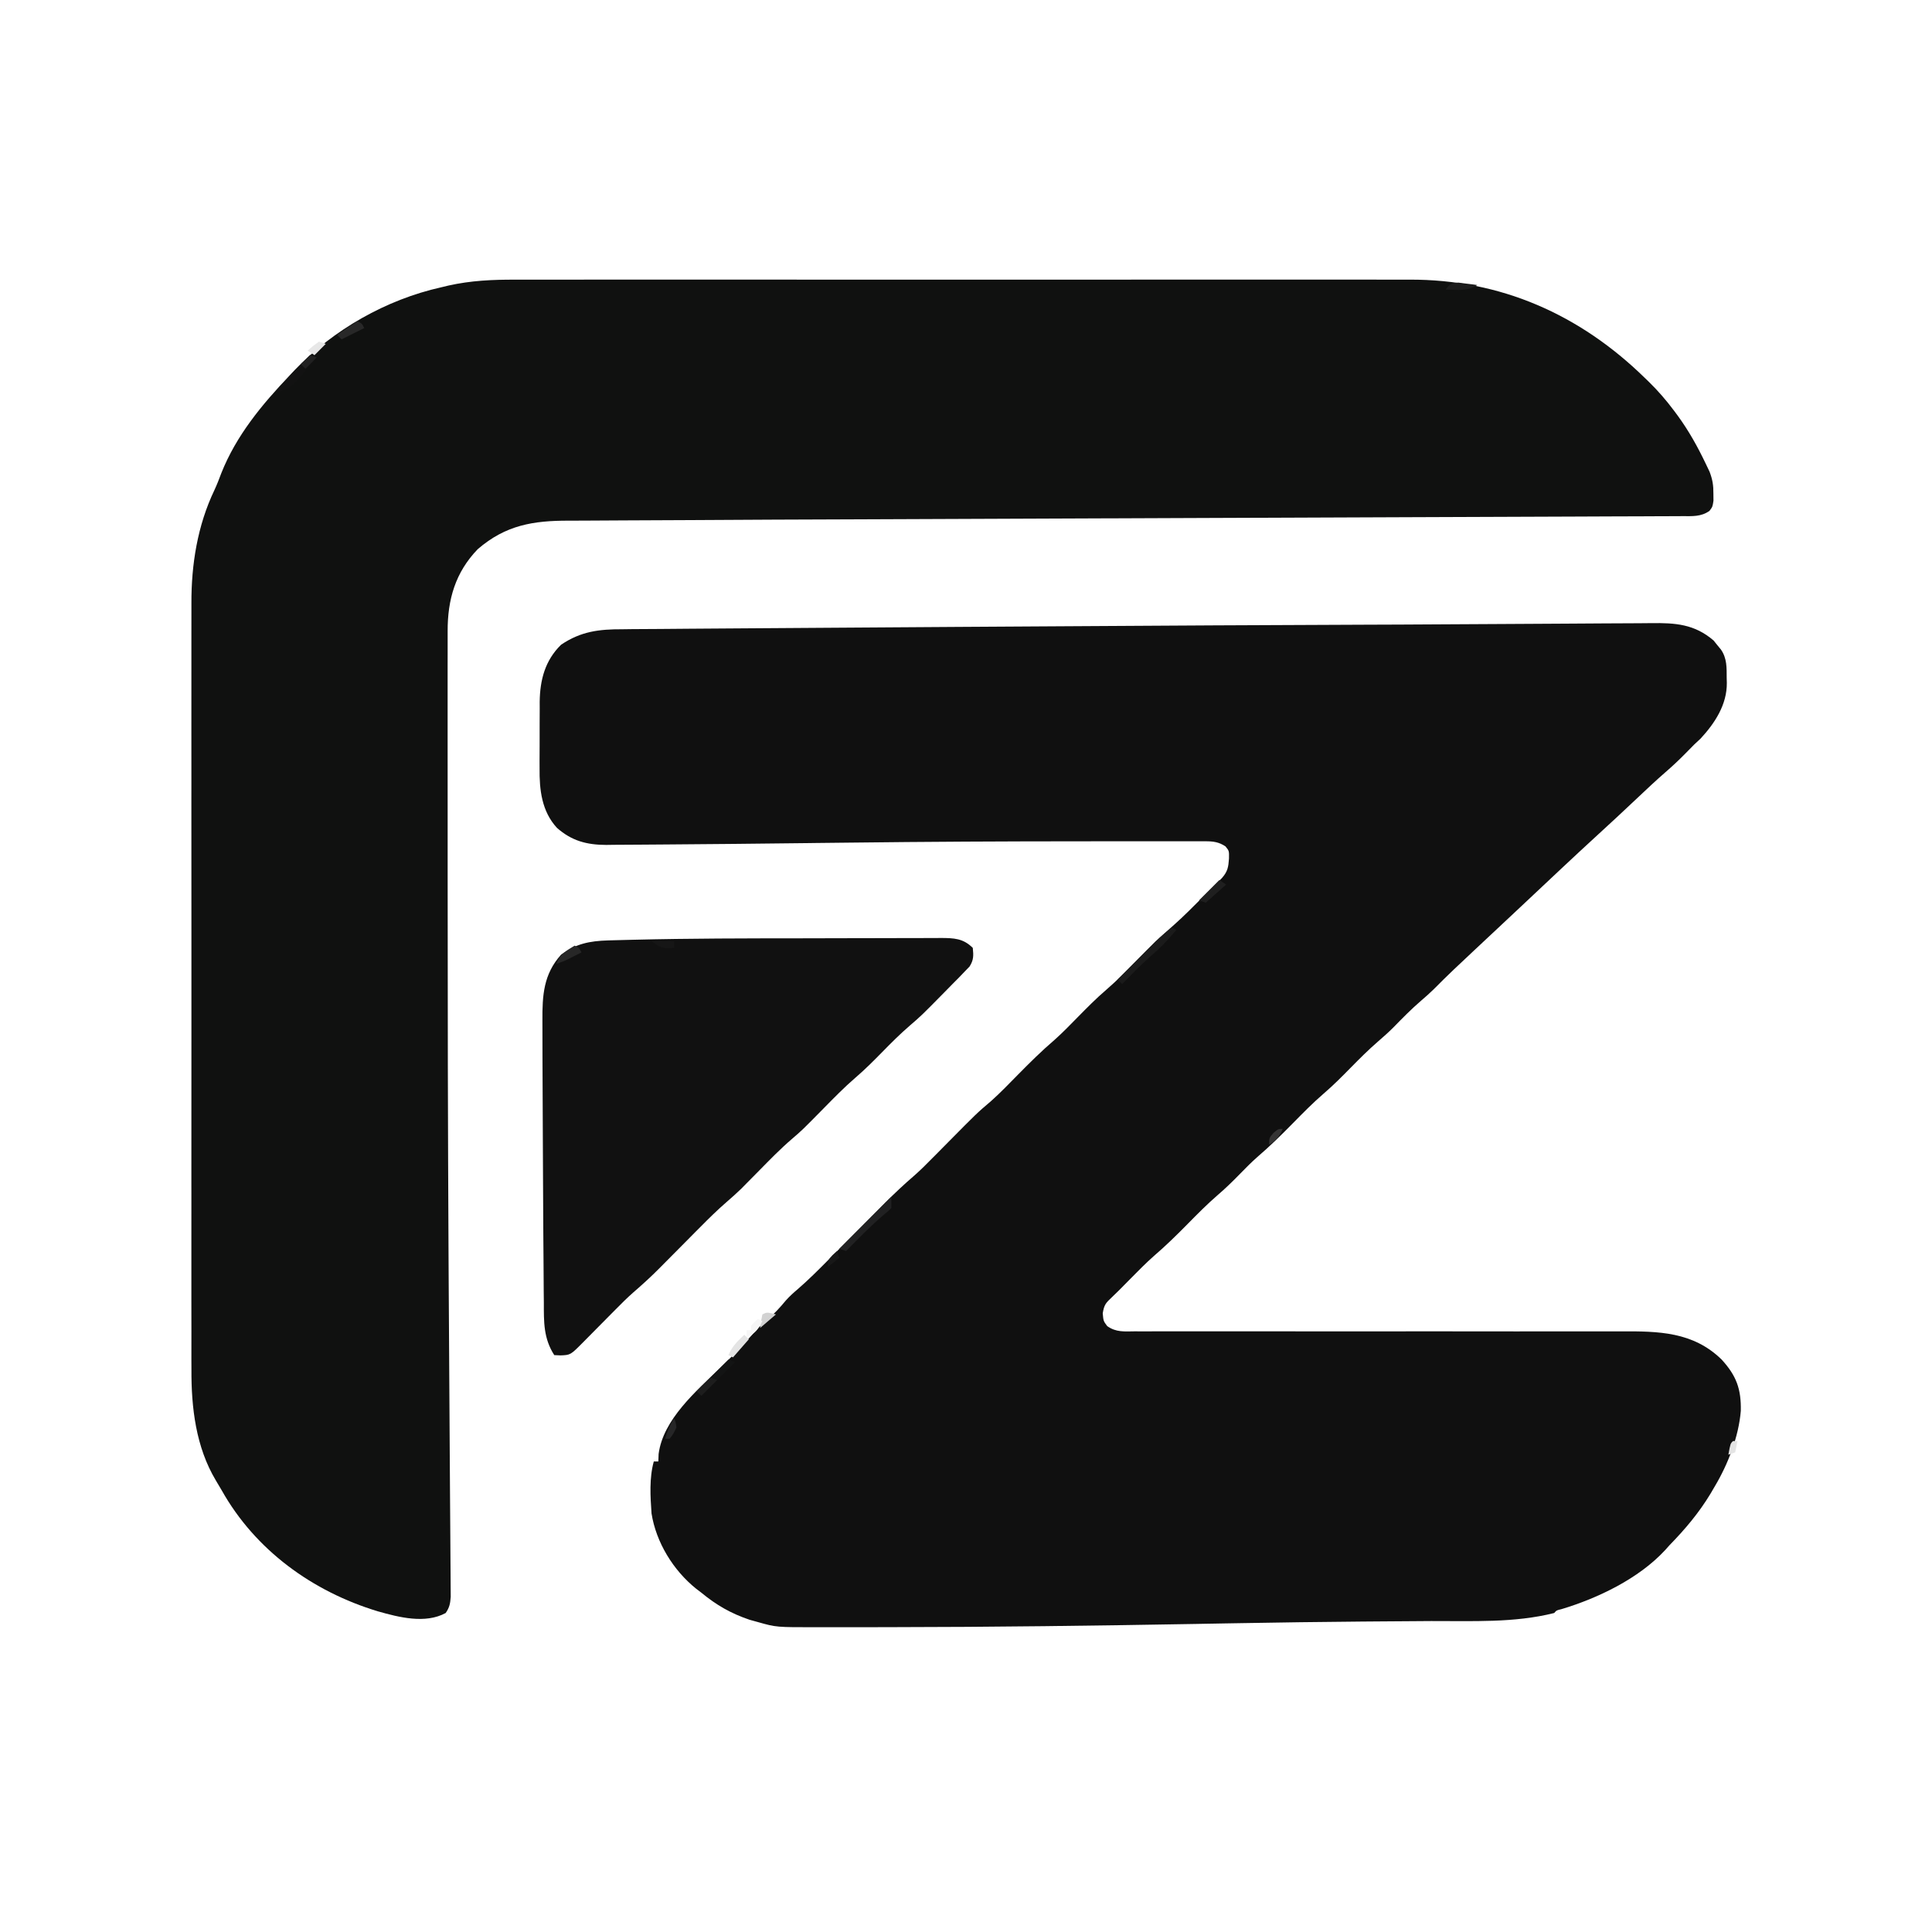
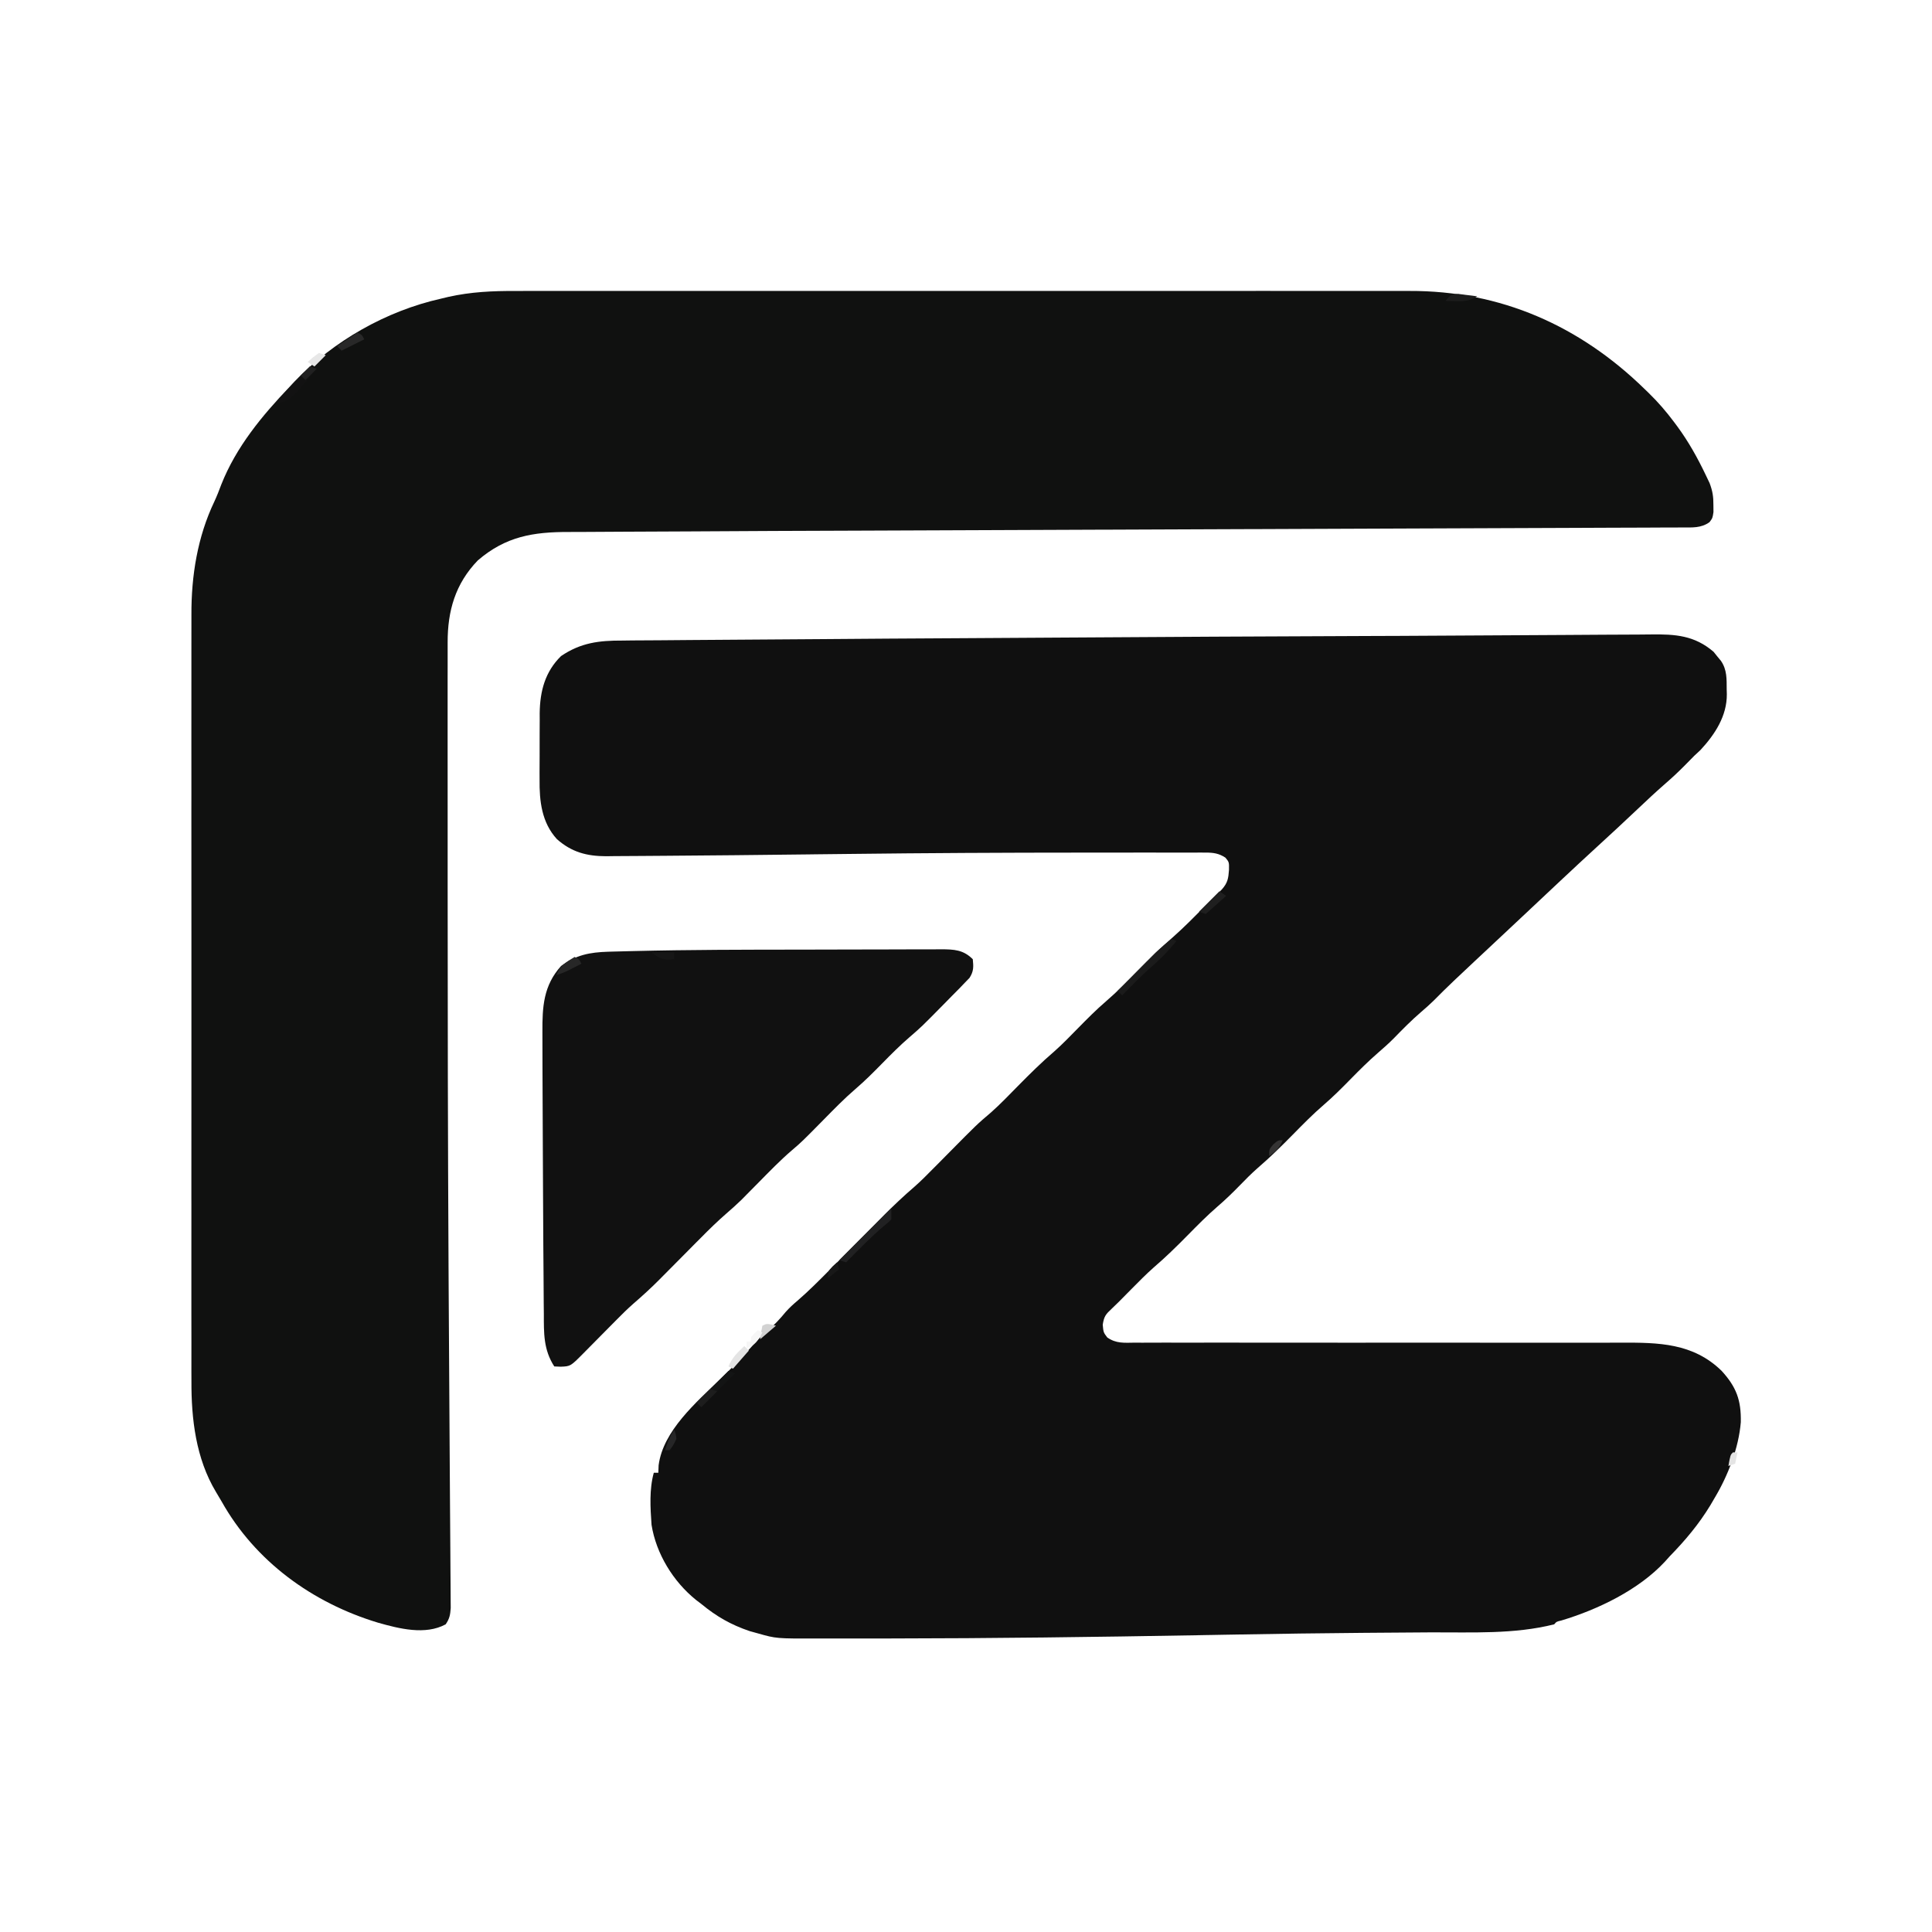
- <svg xmlns="http://www.w3.org/2000/svg" version="1.1" width="1254" height="1254" viewBox="200 160 854 854">
+ <svg xmlns="http://www.w3.org/2000/svg" version="1.1" width="1254" height="1254" viewBox="200 155 854 854">
  <path d="M0 0 C10.6 -0.07 21.19 -0.13 31.79 -0.18 C37.51 -0.2 43.24 -0.23 48.97 -0.29 C54.06 -0.33 59.14 -0.36 64.23 -0.36 C66.02 -0.37 67.81 -0.39 69.6 -0.41 C80.28 -0.55 88.8 0.01 97.23 7.28 C98.02 8.27 98.02 8.27 98.82 9.27 C99.37 9.94 99.92 10.6 100.48 11.28 C103.19 15.23 102.98 19.3 103.01 23.9 C103.04 24.94 103.04 24.94 103.07 25.99 C103.15 35.61 97.82 43.76 91.45 50.65 C90.56 51.47 89.67 52.3 88.76 53.15 C87.32 54.61 85.88 56.06 84.45 57.52 C81.72 60.29 78.92 62.91 75.98 65.45 C71.72 69.16 67.61 73.01 63.51 76.9 C57.64 82.45 51.73 87.95 45.77 93.39 C35 103.24 24.42 113.28 13.78 123.26 C11.1 125.77 8.43 128.27 5.76 130.78 C4.43 132.02 3.1 133.27 1.78 134.51 C-1.65 137.73 -5.08 140.94 -8.52 144.15 C-14.61 149.84 -20.69 155.53 -26.53 161.47 C-28.31 163.22 -30.16 164.84 -32.05 166.46 C-36.38 170.18 -40.35 174.23 -44.33 178.31 C-46.5 180.48 -48.76 182.49 -51.08 184.49 C-55.34 188.18 -59.29 192.13 -63.24 196.15 C-67.1 200.09 -70.96 203.96 -75.15 207.56 C-79.93 211.67 -84.32 216.16 -88.74 220.65 C-93.82 225.81 -98.92 230.83 -104.42 235.55 C-107.16 237.96 -109.7 240.54 -112.24 243.15 C-115.4 246.4 -118.61 249.51 -122.05 252.46 C-126.68 256.47 -130.95 260.79 -135.24 265.15 C-140.11 270.11 -145.02 274.9 -150.29 279.43 C-153.65 282.4 -156.78 285.59 -159.93 288.77 C-160.88 289.74 -160.88 289.74 -161.86 290.72 C-163.09 291.96 -164.32 293.21 -165.55 294.46 C-166.61 295.52 -167.69 296.57 -168.79 297.6 C-171.47 300.12 -172.2 300.92 -172.8 304.71 C-172.49 308.09 -172.49 308.09 -170.81 310.33 C-166.88 313.11 -163.24 312.69 -158.54 312.64 C-157.55 312.65 -156.55 312.65 -155.53 312.66 C-152.19 312.67 -148.84 312.65 -145.5 312.63 C-143.11 312.63 -140.71 312.64 -138.32 312.64 C-132.49 312.65 -126.65 312.65 -120.82 312.63 C-114.02 312.61 -107.22 312.62 -100.42 312.64 C-88.27 312.66 -76.12 312.66 -63.98 312.66 C-63.25 312.66 -62.52 312.66 -61.77 312.66 C-55.88 312.66 -49.99 312.65 -44.09 312.65 C-38.95 312.65 -33.81 312.64 -28.68 312.64 C-27.95 312.64 -27.23 312.64 -26.48 312.64 C-14.39 312.63 -2.3 312.65 9.79 312.67 C16.57 312.68 23.35 312.68 30.14 312.66 C36.52 312.65 42.91 312.65 49.3 312.66 C51.63 312.67 53.97 312.66 56.31 312.65 C72.88 312.57 88.16 312.8 100.76 325.1 C107.3 332.25 109.44 338.09 109.25 347.8 C108.31 359.2 103.59 371.38 97.76 381.15 C96.81 382.78 96.81 382.78 95.84 384.43 C90.69 392.94 84.68 400.05 77.76 407.15 C76.78 408.24 76.78 408.24 75.78 409.36 C64.19 421.91 46.09 430.61 29.92 435.46 C27.8 435.95 27.8 435.95 26.76 437.15 C9.1 441.6 -9.52 440.63 -27.59 440.7 C-35.58 440.74 -43.57 440.81 -51.56 440.87 C-53.72 440.89 -55.88 440.91 -58.04 440.92 C-76.34 441.06 -94.65 441.33 -112.95 441.65 C-114.94 441.68 -116.94 441.72 -118.93 441.75 C-120.94 441.79 -122.95 441.82 -124.96 441.86 C-125.63 441.87 -126.29 441.88 -126.98 441.89 C-128.33 441.92 -129.68 441.94 -131.03 441.97 C-176.24 442.76 -221.45 443.36 -266.67 443.4 C-270.09 443.4 -273.51 443.41 -276.93 443.42 C-282.24 443.43 -287.55 443.43 -292.86 443.42 C-294.78 443.42 -296.71 443.42 -298.63 443.42 C-317.08 443.46 -317.08 443.46 -325.24 441.15 C-326.44 440.82 -327.65 440.48 -328.89 440.14 C-337.16 437.33 -343.52 433.7 -350.24 428.15 C-351.02 427.56 -351.8 426.96 -352.6 426.35 C-362.66 418.24 -370.21 405.95 -372.24 393.15 C-372.77 385.61 -373.28 377.49 -371.24 370.15 C-370.58 370.15 -369.92 370.15 -369.24 370.15 C-369.2 369.06 -369.16 367.96 -369.11 366.84 C-367.12 351.54 -352.44 339.05 -342.05 328.9 C-334.7 321.77 -334.7 321.77 -327.81 314.2 C-325.72 311.72 -323.74 309.69 -321.24 307.65 C-318.09 304.98 -315.49 302.17 -312.87 298.99 C-311.23 297.15 -309.53 295.61 -307.64 294.02 C-302.79 289.82 -298.29 285.3 -293.77 280.74 C-292.89 279.86 -292.01 278.98 -291.1 278.07 C-288.31 275.26 -285.53 272.46 -282.74 269.65 C-279.06 265.95 -275.39 262.25 -271.71 258.56 C-270.88 257.72 -270.05 256.88 -269.19 256.01 C-264.95 251.75 -260.63 247.68 -256.07 243.76 C-253.27 241.3 -250.66 238.68 -248.05 236.02 C-247.5 235.47 -246.96 234.92 -246.39 234.36 C-244.67 232.62 -242.96 230.89 -241.24 229.15 C-228.43 216.19 -228.43 216.19 -222.19 210.88 C-218.01 207.17 -214.15 203.12 -210.24 199.15 C-205.04 193.87 -199.83 188.71 -194.2 183.89 C-190.54 180.65 -187.16 177.13 -183.74 173.65 C-179.71 169.55 -175.7 165.49 -171.33 161.74 C-166.37 157.48 -161.83 152.81 -157.24 148.15 C-152.09 142.92 -146.93 137.81 -141.36 133.03 C-136.83 129.01 -132.58 124.68 -128.3 120.4 C-127.33 119.45 -126.37 118.49 -125.4 117.54 C-124.49 116.63 -123.58 115.72 -122.65 114.79 C-121.83 113.97 -121 113.15 -120.15 112.31 C-117.58 109.41 -117.26 107.5 -116.99 103.65 C-116.93 100.25 -116.93 100.25 -118.55 98.27 C-121.42 96.36 -123.93 96.02 -127.28 96.02 C-128.11 96.02 -128.93 96.02 -129.78 96.01 C-130.68 96.02 -131.59 96.02 -132.52 96.02 C-133.48 96.02 -134.44 96.02 -135.43 96.02 C-138.65 96.01 -141.87 96.01 -145.09 96.02 C-147.38 96.02 -149.67 96.01 -151.96 96.01 C-158.16 96.01 -164.35 96.01 -170.55 96.02 C-174.43 96.02 -178.3 96.03 -182.18 96.03 C-216.51 96.04 -250.83 96.21 -285.15 96.62 C-290.07 96.67 -294.99 96.73 -299.91 96.78 C-301.35 96.8 -301.35 96.8 -302.81 96.82 C-312.95 96.93 -323.1 97.04 -333.24 97.15 C-334.56 97.16 -334.56 97.16 -335.91 97.18 C-345.92 97.29 -355.93 97.38 -365.94 97.43 C-369.63 97.44 -373.32 97.47 -377 97.51 C-380.96 97.55 -384.91 97.57 -388.86 97.58 C-390 97.59 -391.13 97.61 -392.3 97.63 C-400.88 97.6 -407.54 95.84 -414.05 90.09 C-420.8 82.75 -421.84 73.24 -421.73 63.67 C-421.74 62.62 -421.74 61.57 -421.74 60.49 C-421.74 58.29 -421.73 56.08 -421.71 53.88 C-421.68 50.53 -421.68 47.17 -421.7 43.82 C-421.69 41.67 -421.68 39.51 -421.67 37.36 C-421.68 36.37 -421.68 35.38 -421.68 34.36 C-421.55 24.65 -419.31 16.09 -412.24 9.15 C-403.52 3.24 -395.45 2.26 -385.16 2.3 C-383.66 2.28 -382.17 2.27 -380.67 2.24 C-376.6 2.19 -372.52 2.18 -368.44 2.17 C-364.02 2.16 -359.61 2.11 -355.2 2.06 C-346.53 1.98 -337.87 1.93 -329.21 1.88 C-319.02 1.83 -308.82 1.75 -298.63 1.67 C-278.12 1.5 -257.6 1.37 -237.09 1.26 C-221.83 1.18 -206.58 1.08 -191.32 0.98 C-146.08 0.69 -100.84 0.44 -55.6 0.28 C-51.87 0.27 -48.13 0.25 -44.4 0.24 C-43.5 0.23 -42.59 0.23 -41.66 0.23 C-27.77 0.17 -13.89 0.1 0 0 Z " fill="#101010" transform="translate(860.2388,435.8503)" />
  <path d="M0 0 C1.77 -0 3.54 -0.01 5.31 -0.01 C10.13 -0.03 14.95 -0.02 19.77 -0.01 C24.98 -0 30.2 -0.01 35.41 -0.02 C45.61 -0.04 55.82 -0.03 66.02 -0.02 C74.31 -0.02 82.61 -0.02 90.91 -0.02 C92.09 -0.02 93.27 -0.02 94.49 -0.02 C96.9 -0.02 99.3 -0.02 101.7 -0.02 C124.22 -0.03 146.74 -0.02 169.26 -0.01 C188.55 0.01 207.85 0 227.14 -0.01 C249.57 -0.03 272.01 -0.03 294.44 -0.02 C296.84 -0.02 299.24 -0.02 301.63 -0.02 C303.4 -0.02 303.4 -0.02 305.2 -0.02 C313.48 -0.02 321.76 -0.02 330.04 -0.03 C340.14 -0.04 350.24 -0.03 360.34 -0.02 C365.49 -0.01 370.63 -0.01 375.78 -0.02 C380.5 -0.03 385.23 -0.02 389.95 -0.01 C391.65 -0 393.34 -0 395.04 -0.01 C435.32 -0.17 470.38 15.38 499.04 43.38 C499.61 43.93 500.18 44.47 500.76 45.04 C504.89 49.06 508.53 53.27 511.98 57.88 C512.49 58.57 513 59.25 513.53 59.96 C518.48 66.72 522.43 73.82 526.04 81.38 C526.6 82.55 527.15 83.72 527.73 84.92 C529.05 88.41 529.44 90.92 529.41 94.63 C529.42 95.65 529.43 96.66 529.44 97.71 C529.04 100.38 529.04 100.38 527.7 102.18 C523.97 104.88 519.98 104.53 515.59 104.53 C514.82 104.54 514.05 104.54 513.26 104.55 C510.66 104.56 508.07 104.56 505.47 104.57 C503.6 104.58 501.72 104.59 499.85 104.6 C494.68 104.62 489.52 104.64 484.35 104.65 C478.78 104.67 473.22 104.69 467.65 104.72 C457.99 104.76 448.32 104.79 438.66 104.83 C424.62 104.88 410.59 104.93 396.56 104.99 C373.71 105.08 350.86 105.17 328.02 105.26 C327.33 105.26 326.65 105.26 325.94 105.26 C319.71 105.29 313.48 105.31 307.25 105.33 C292.11 105.39 276.97 105.45 261.84 105.51 C260.82 105.51 260.82 105.51 259.79 105.51 C236.41 105.6 213.03 105.7 189.65 105.79 C176.94 105.84 164.22 105.89 151.51 105.94 C126.61 106.02 101.71 106.12 76.81 106.28 C67.25 106.34 57.69 106.39 48.13 106.41 C42.15 106.42 36.18 106.46 30.2 106.51 C27.96 106.53 25.72 106.53 23.49 106.53 C7.76 106.5 -4.4 108.46 -16.77 119.11 C-26.69 129.39 -30.13 141.37 -30.09 155.38 C-30.09 156.16 -30.09 156.93 -30.09 157.74 C-30.1 160.34 -30.1 162.95 -30.09 165.56 C-30.09 167.45 -30.09 169.33 -30.1 171.22 C-30.1 176.4 -30.1 181.58 -30.1 186.76 C-30.09 191.2 -30.1 195.64 -30.1 200.07 C-30.1 212.11 -30.1 224.15 -30.09 236.19 C-30.09 245.02 -30.09 253.86 -30.09 262.7 C-30.09 319.02 -29.99 375.34 -29.69 431.65 C-29.67 435.4 -29.65 439.15 -29.63 442.9 C-29.5 465.54 -29.38 488.19 -29.21 510.84 C-29.15 519.67 -29.1 528.49 -29.04 537.32 C-29.01 543.38 -28.96 549.45 -28.91 555.51 C-28.88 559.17 -28.86 562.84 -28.84 566.5 C-28.83 568.18 -28.82 569.86 -28.8 571.54 C-28.78 573.82 -28.77 576.1 -28.76 578.37 C-28.75 579.64 -28.74 580.9 -28.73 582.21 C-28.95 585.24 -29.26 586.9 -30.96 589.38 C-39.98 594.27 -51.57 591.29 -60.92 588.64 C-89.81 579.9 -115.14 561.59 -130 535.08 C-130.82 533.64 -131.68 532.21 -132.54 530.8 C-141.38 516.04 -143.43 498.58 -143.34 481.72 C-143.35 480.2 -143.35 478.68 -143.36 477.16 C-143.37 473.04 -143.36 468.91 -143.35 464.78 C-143.35 460.31 -143.36 455.84 -143.37 451.37 C-143.38 442.63 -143.38 433.88 -143.37 425.14 C-143.36 418.03 -143.36 410.93 -143.36 403.82 C-143.36 402.8 -143.36 401.79 -143.37 400.74 C-143.37 398.68 -143.37 396.62 -143.37 394.56 C-143.38 375.26 -143.37 355.96 -143.35 336.66 C-143.34 320.13 -143.34 303.6 -143.35 287.07 C-143.37 267.84 -143.38 248.61 -143.37 229.37 C-143.37 227.32 -143.36 225.27 -143.36 223.21 C-143.36 222.2 -143.36 221.19 -143.36 220.15 C-143.36 213.06 -143.36 205.97 -143.37 198.87 C-143.38 190.22 -143.38 181.56 -143.36 172.91 C-143.35 168.5 -143.35 164.09 -143.36 159.68 C-143.37 155.63 -143.36 151.58 -143.35 147.54 C-143.35 146.08 -143.35 144.63 -143.35 143.18 C-143.43 125.95 -140.67 108.68 -133.2 93.05 C-132.06 90.59 -131.09 88.12 -130.15 85.57 C-123.56 68.93 -112.19 55.19 -99.96 42.38 C-99.22 41.59 -98.48 40.8 -97.72 39.98 C-80.52 22.05 -57.21 8.8 -32.96 3.38 C-31.92 3.13 -30.88 2.88 -29.8 2.62 C-19.77 0.38 -10.25 -0.04 0 0 Z " fill="#101110" transform="translate(427.9625,283.619)" />
  <path d="M0 0 C7.08 -0 14.15 -0.02 21.23 -0.05 C26.78 -0.07 32.34 -0.08 37.89 -0.08 C41.18 -0.09 44.46 -0.09 47.75 -0.11 C51.38 -0.13 55 -0.12 58.63 -0.12 C59.7 -0.13 60.77 -0.14 61.87 -0.15 C67.54 -0.11 71.64 0.01 75.87 4.24 C76.21 7.63 76.29 9.58 74.43 12.48 C73.73 13.21 73.03 13.93 72.3 14.68 C71.49 15.53 70.68 16.38 69.84 17.25 C68.85 18.25 67.86 19.24 66.87 20.24 C65.65 21.48 64.43 22.73 63.21 23.97 C53.18 34.15 53.18 34.15 47.9 38.7 C43.68 42.34 39.77 46.26 35.87 50.24 C32.02 54.17 28.17 58.03 23.99 61.61 C19.02 65.89 14.47 70.57 9.87 75.24 C0.38 84.87 0.38 84.87 -4.1 88.71 C-9.22 93.1 -13.9 97.94 -18.63 102.74 C-20.43 104.56 -22.23 106.39 -24.04 108.21 C-24.83 109.01 -25.61 109.8 -26.42 110.63 C-28.57 112.7 -30.74 114.66 -33 116.6 C-36.98 120.06 -40.71 123.71 -44.41 127.46 C-45.07 128.12 -45.73 128.78 -46.41 129.46 C-48.48 131.55 -50.56 133.64 -52.63 135.74 C-55.37 138.5 -58.11 141.26 -60.85 144.02 C-61.46 144.64 -62.07 145.26 -62.71 145.9 C-66.41 149.63 -70.26 153.13 -74.24 156.57 C-76.96 158.97 -79.52 161.51 -82.06 164.1 C-82.57 164.62 -83.09 165.14 -83.62 165.67 C-85.23 167.3 -86.84 168.92 -88.45 170.55 C-90.58 172.72 -92.73 174.88 -94.87 177.04 C-95.6 177.78 -95.6 177.78 -96.34 178.53 C-101.96 184.19 -101.96 184.19 -106.32 184.36 C-107.25 184.32 -108.18 184.28 -109.13 184.24 C-113.92 176.8 -113.74 169.56 -113.74 161 C-113.76 159.46 -113.77 157.92 -113.79 156.39 C-113.84 152.24 -113.86 148.1 -113.87 143.95 C-113.89 139.61 -113.93 135.27 -113.97 130.93 C-114.03 122.78 -114.07 114.63 -114.1 106.48 C-114.12 100.13 -114.16 93.79 -114.19 87.45 C-114.25 78.06 -114.29 68.68 -114.31 59.29 C-114.32 56.87 -114.33 54.45 -114.34 52.02 C-114.36 48.21 -114.36 44.4 -114.36 40.59 C-114.36 39.2 -114.37 37.81 -114.37 36.41 C-114.43 25.25 -113.91 15.89 -106.13 7.24 C-99.55 2.36 -93.43 1.17 -85.35 0.93 C-84.67 0.91 -83.98 0.89 -83.28 0.87 C-80.95 0.8 -78.62 0.75 -76.3 0.69 C-75.47 0.67 -74.64 0.65 -73.79 0.63 C-49.2 0.03 -24.6 0.02 0 0 Z " fill="#111111" transform="translate(554.1328,574.7612)" />
  <path d="M0 0 C0.66 0.33 1.32 0.66 2 1 C-1.65 5.47 -5.37 9.3 -9.77 13.02 C-14.04 16.81 -18 20.93 -22 25 C-22.66 24.34 -23.32 23.68 -24 23 C-20.94 19.91 -17.88 16.83 -14.81 13.75 C-13.95 12.88 -13.08 12 -12.19 11.11 C-11.35 10.26 -10.51 9.42 -9.64 8.55 C-8.87 7.77 -8.1 7 -7.31 6.2 C-4.98 3.98 -2.54 1.98 0 0 Z " fill="#1B1B1B" transform="translate(718,570)" />
  <path d="M0 0 C0 1.67 0 3.33 0 5 C-1.33 6.3 -1.33 6.3 -3.25 7.88 C-9.18 12.9 -14.55 18.47 -20 24 C-20.99 23.67 -21.98 23.34 -23 23 C-15.41 15.41 -7.82 7.82 0 0 Z " fill="#212122" transform="translate(594,689)" />
  <path d="M0 0 C0.99 0.33 1.98 0.66 3 1 C-8.25 14.44 -8.25 14.44 -12.94 15.94 C-13.96 15.97 -13.96 15.97 -15 16 C-10.3 10.34 -5.25 5.15 0 0 Z " fill="#121212" transform="translate(337,317)" />
  <path d="M0 0 C0.99 0.33 1.98 0.66 3 1 C-1.95 5.95 -6.9 10.9 -12 16 C-12.66 15.34 -13.32 14.68 -14 14 C-9.38 9.38 -4.76 4.76 0 0 Z " fill="#131414" transform="translate(522,761)" />
  <path d="M0 0 C0.66 0.66 1.32 1.32 2 2 C-0.31 4.64 -2.62 7.28 -5 10 C-5.66 9.67 -6.32 9.34 -7 9 C-5.44 5.18 -2.96 2.81 0 0 Z " fill="#E4E4E4" transform="translate(529,750)" />
  <path d="M0 0 C0.99 0.66 1.98 1.32 3 2 C0.03 4.64 -2.94 7.28 -6 10 C-6.99 9.67 -7.98 9.34 -9 9 C-6.03 6.03 -3.06 3.06 0 0 Z " fill="#1F1F1F" transform="translate(739,549)" />
  <path d="M0 0 C2 1 2 1 3 3 C-0.33 4.67 -3.67 6.33 -7 8 C-7.66 7.34 -8.32 6.68 -9 6 C-6.03 4.02 -3.06 2.04 0 0 Z " fill="#282828" transform="translate(358,302)" />
  <path d="M0 0 C2 1 2 1 3 3 C1.73 3.65 0.46 4.29 -0.81 4.94 C-1.52 5.3 -2.23 5.66 -2.96 6.03 C-5 7 -5 7 -8 8 C-6.5 3.79 -3.71 2.26 0 0 Z " fill="#272727" transform="translate(454,578)" />
  <path d="M0 0 C1.48 0.19 1.48 0.19 2.99 0.39 C4.48 0.57 4.48 0.57 6 0.75 C6.76 0.86 7.52 0.96 8.3 1.07 C5.09 2.98 2.76 3.3 -0.95 3.2 C-1.84 3.18 -2.73 3.16 -3.65 3.14 C-4.67 3.11 -4.67 3.11 -5.7 3.07 C-3.85 0.62 -3.14 0.09 0 0 Z " fill="#1C1C1C" transform="translate(844.6992,284.9258)" />
  <path d="M0 0 C0.99 0.33 1.98 0.66 3 1 C0.69 3.31 -1.62 5.62 -4 8 C-4.66 7.34 -5.32 6.68 -6 6 C-4.02 4.02 -2.04 2.04 0 0 Z " fill="#1D1D1D" transform="translate(514,769)" />
  <path d="M0 0 C-3.47 2.97 -3.47 2.97 -7 6 C-6.62 3.06 -6.62 3.06 -6 0 C-4 -1 -4 -1 0 0 Z " fill="#D2D2D2" transform="translate(543,741)" />
  <path d="M0 0 C0.66 0.33 1.32 0.66 2 1 C0.12 4.57 -1.17 6.55 -5 8 C-5 7.01 -5 6.02 -5 5 C-4.34 5 -3.68 5 -3 5 C-3 4.34 -3 3.68 -3 3 C-1.5 1.38 -1.5 1.38 0 0 Z " fill="#F6F6F6" transform="translate(535,743)" />
  <path d="M0 0 C3.3 0 6.6 0 10 0 C10 0.99 10 1.98 10 3 C5.06 3.34 4.22 3.16 0 0 Z " fill="#161616" transform="translate(488,576)" />
  <path d="M0 0 C0.99 0.33 1.98 0.66 3 1 C1.35 2.65 -0.3 4.3 -2 6 C-2.99 5.34 -3.98 4.68 -5 4 C-2.69 1.94 -2.69 1.94 0 0 Z " fill="#E7E7E7" transform="translate(341,311)" />
  <path d="M0 0 C0.69 1.69 0.69 1.69 1 4 C-0.31 6.75 -0.31 6.75 -2 9 C-2.66 9 -3.32 9 -4 9 C-2.94 5.6 -1.99 2.99 0 0 Z " fill="#262627" transform="translate(498,787)" />
  <path d="M0 0 C-1.39 3.37 -2.98 4.99 -6 7 C-6 4 -6 4 -4.12 1.81 C-2 0 -2 0 0 0 Z " fill="#353434" transform="translate(767,659)" />
  <path d="M0 0 C0.99 0.33 1.98 0.66 3 1 C1.35 2.65 -0.3 4.3 -2 6 C-2.66 5.34 -3.32 4.68 -4 4 C-2.68 2.68 -1.36 1.36 0 0 Z " fill="#212121" transform="translate(337,317)" />
  <path d="M0 0 C0.66 0 1.32 0 2 0 C1.67 1.65 1.34 3.3 1 5 C0.01 5.33 -0.98 5.66 -2 6 C-1.12 1.12 -1.12 1.12 0 0 Z " fill="#E4E4E4" transform="translate(966,797)" />
  <path d="M0 0 C0.33 0.99 0.66 1.98 1 3 C-0.65 4.32 -2.3 5.64 -4 7 C-4 4 -4 4 -2 1.81 C-1.34 1.21 -0.68 0.62 0 0 Z " fill="#181818" transform="translate(570,713)" />
</svg>
